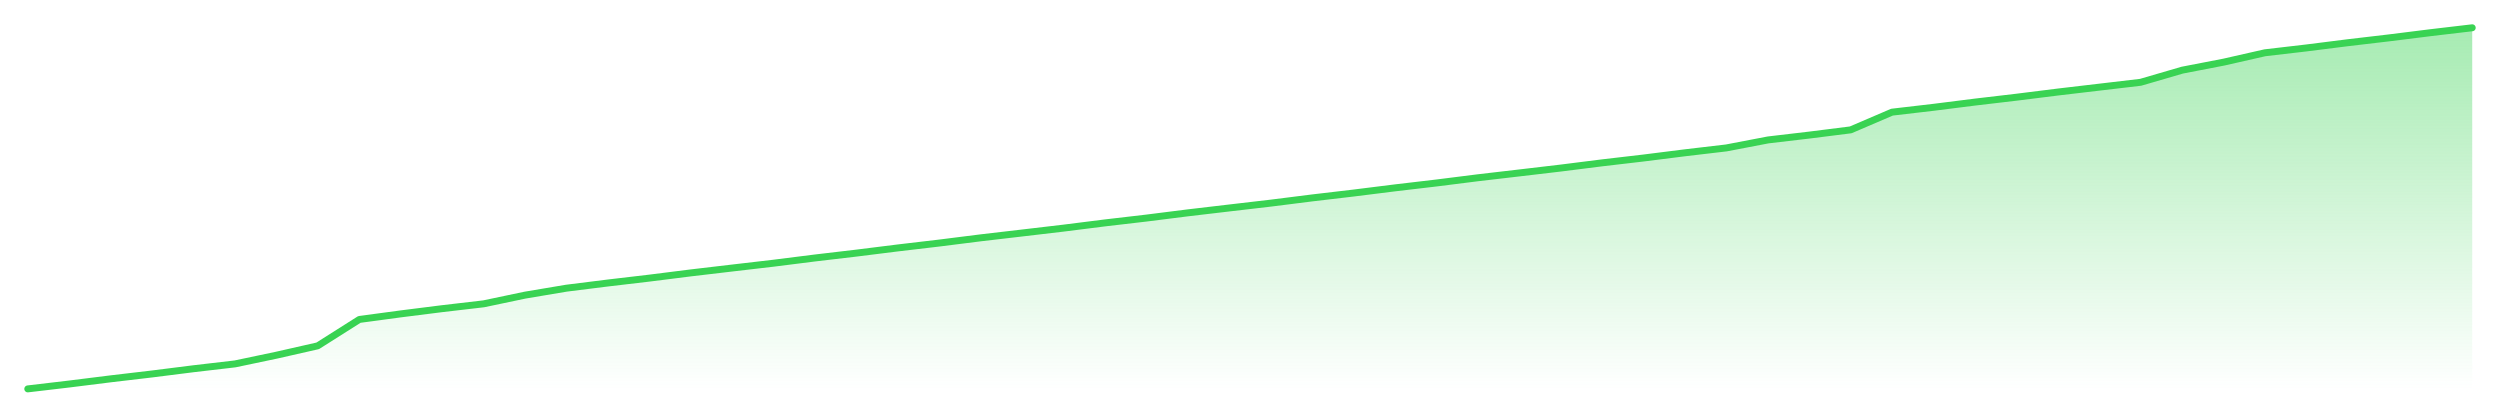
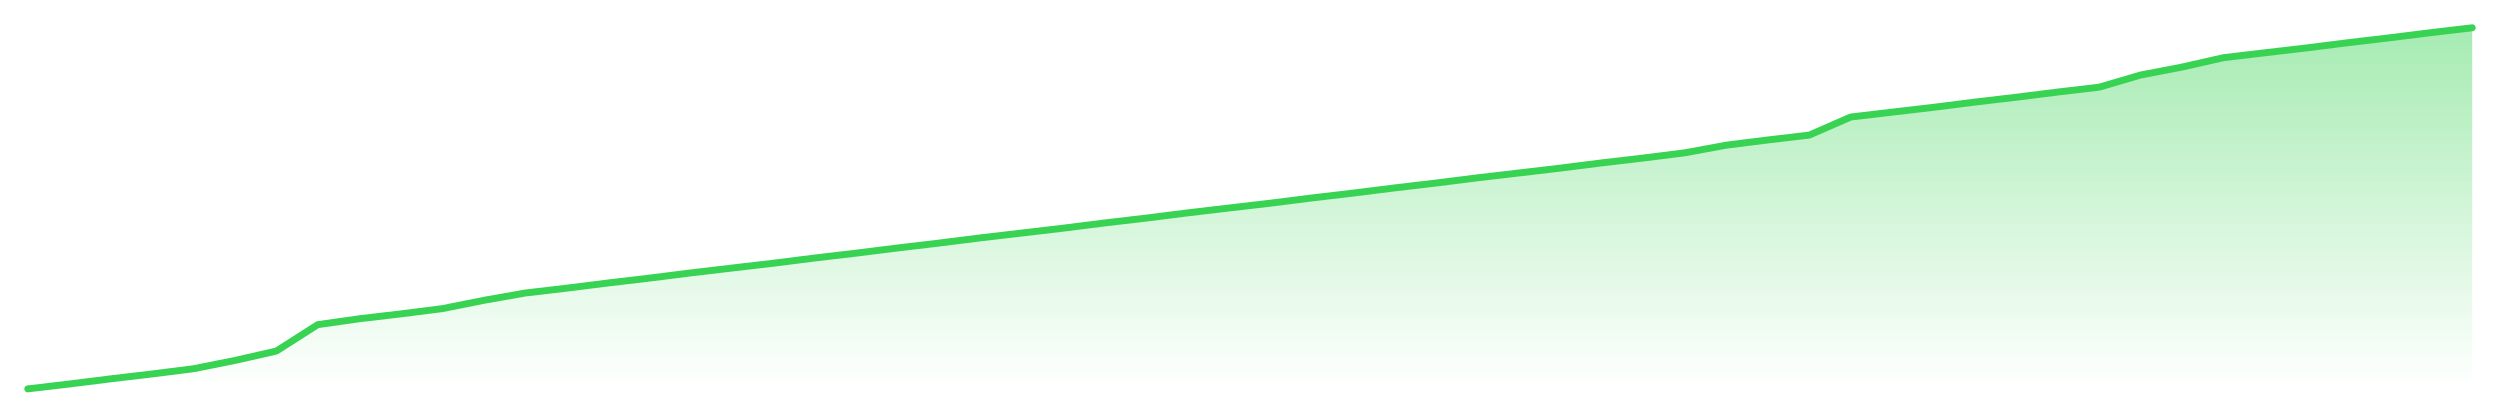
<svg xmlns="http://www.w3.org/2000/svg" viewBox="0 0 720 120" width="720" height="120" role="img" aria-label="Contribution trend">
  <defs>
    <linearGradient id="g" x1="0" y1="0" x2="0" y2="1">
      <stop offset="0%" stop-color="#39d353" stop-opacity="0.45" />
      <stop offset="100%" stop-color="#39d353" stop-opacity="0" />
    </linearGradient>
  </defs>
-   <polygon fill="url(#g)" points="8,112 8.0,112.0 19.9,110.6 31.9,109.1 43.8,107.7 55.7,106.2 67.7,104.8 79.6,102.3 91.5,99.6 103.5,92.0 115.4,90.4 127.3,88.9 139.3,87.5 151.2,85.0 163.1,83.0 175.1,81.5 187.0,80.1 198.9,78.6 210.8,77.2 222.8,75.8 234.7,74.3 246.6,72.9 258.6,71.4 270.5,70.0 282.4,68.5 294.4,67.1 306.3,65.7 318.2,64.2 330.2,62.8 342.1,61.3 354.0,59.9 366.0,58.5 377.9,57.0 389.8,55.6 401.8,54.1 413.7,52.7 425.6,51.2 437.6,49.8 449.5,48.4 461.4,46.9 473.4,45.5 485.3,44.0 497.2,42.6 509.2,40.3 521.1,38.9 533.0,37.4 544.9,32.3 556.9,30.9 568.8,29.4 580.7,28.0 592.7,26.5 604.6,25.1 616.5,23.7 628.5,20.2 640.4,17.9 652.3,15.2 664.3,13.8 676.2,12.3 688.1,10.9 700.1,9.4 712.0,8.0 712,112" />
-   <polyline fill="none" stroke="#39d353" stroke-width="2" stroke-linejoin="round" stroke-linecap="round" points="8.0,112.0 19.9,110.6 31.9,109.1 43.8,107.7 55.7,106.2 67.7,104.8 79.6,102.3 91.5,99.6 103.5,92.0 115.4,90.4 127.3,88.9 139.3,87.5 151.2,85.0 163.1,83.0 175.1,81.5 187.0,80.1 198.9,78.6 210.8,77.2 222.8,75.8 234.7,74.3 246.6,72.9 258.6,71.4 270.5,70.0 282.4,68.5 294.4,67.1 306.3,65.7 318.2,64.2 330.2,62.8 342.1,61.3 354.0,59.9 366.0,58.5 377.9,57.0 389.8,55.6 401.8,54.1 413.7,52.7 425.6,51.2 437.6,49.8 449.5,48.4 461.4,46.9 473.4,45.5 485.3,44.0 497.2,42.6 509.2,40.3 521.1,38.9 533.0,37.4 544.9,32.3 556.9,30.9 568.8,29.4 580.7,28.0 592.7,26.5 604.6,25.1 616.5,23.7 628.5,20.2 640.4,17.9 652.3,15.2 664.3,13.8 676.2,12.3 688.1,10.9 700.1,9.4 712.0,8.0" />
+   <polygon fill="url(#g)" points="8,112 8.0,112.0 19.9,110.6 31.9,109.1 43.8,107.7 55.7,106.2 67.7,103.8 79.6,101.1 91.5,93.5 103.5,91.8 115.4,90.4 127.3,88.9 139.3,86.5 151.2,84.4 163.1,83.0 175.1,81.5 187.0,80.1 198.9,78.6 210.8,77.2 222.8,75.8 234.7,74.3 246.6,72.9 258.6,71.4 270.5,70.0 282.4,68.5 294.4,67.1 306.3,65.7 318.2,64.2 330.2,62.8 342.1,61.3 354.0,59.9 366.0,58.5 377.9,57.0 389.8,55.6 401.8,54.1 413.7,52.7 425.6,51.2 437.6,49.8 449.5,48.4 461.4,46.9 473.4,45.5 485.3,44.0 497.2,41.8 509.2,40.3 521.1,38.9 533.0,33.7 544.9,32.3 556.9,30.9 568.8,29.4 580.7,28.0 592.7,26.5 604.6,25.1 616.5,21.6 628.5,19.3 640.4,16.6 652.3,15.2 664.3,13.8 676.2,12.3 688.1,10.9 700.1,9.4 712.0,8.0 712,112" />
+   <polyline fill="none" stroke="#39d353" stroke-width="2" stroke-linejoin="round" stroke-linecap="round" points="8.0,112.0 19.9,110.6 31.9,109.1 43.8,107.7 55.7,106.2 67.7,103.8 79.6,101.1 91.5,93.5 103.5,91.8 115.4,90.4 127.3,88.9 139.3,86.5 151.2,84.4 163.1,83.0 175.1,81.5 187.0,80.1 198.9,78.6 210.8,77.2 222.8,75.8 234.7,74.3 246.6,72.9 258.6,71.4 270.5,70.0 282.4,68.5 294.4,67.1 306.3,65.7 318.2,64.2 330.2,62.8 342.1,61.3 354.0,59.9 366.0,58.5 377.9,57.0 389.8,55.6 401.8,54.1 413.7,52.7 425.6,51.2 437.6,49.8 449.5,48.4 461.4,46.9 473.4,45.5 485.3,44.0 497.2,41.8 509.2,40.3 521.1,38.9 533.0,33.7 544.9,32.3 556.9,30.9 568.8,29.4 580.7,28.0 592.7,26.5 604.6,25.1 616.5,21.6 628.5,19.3 640.4,16.6 652.3,15.2 664.3,13.8 676.2,12.3 688.1,10.9 700.1,9.4 712.0,8.0" />
</svg>
